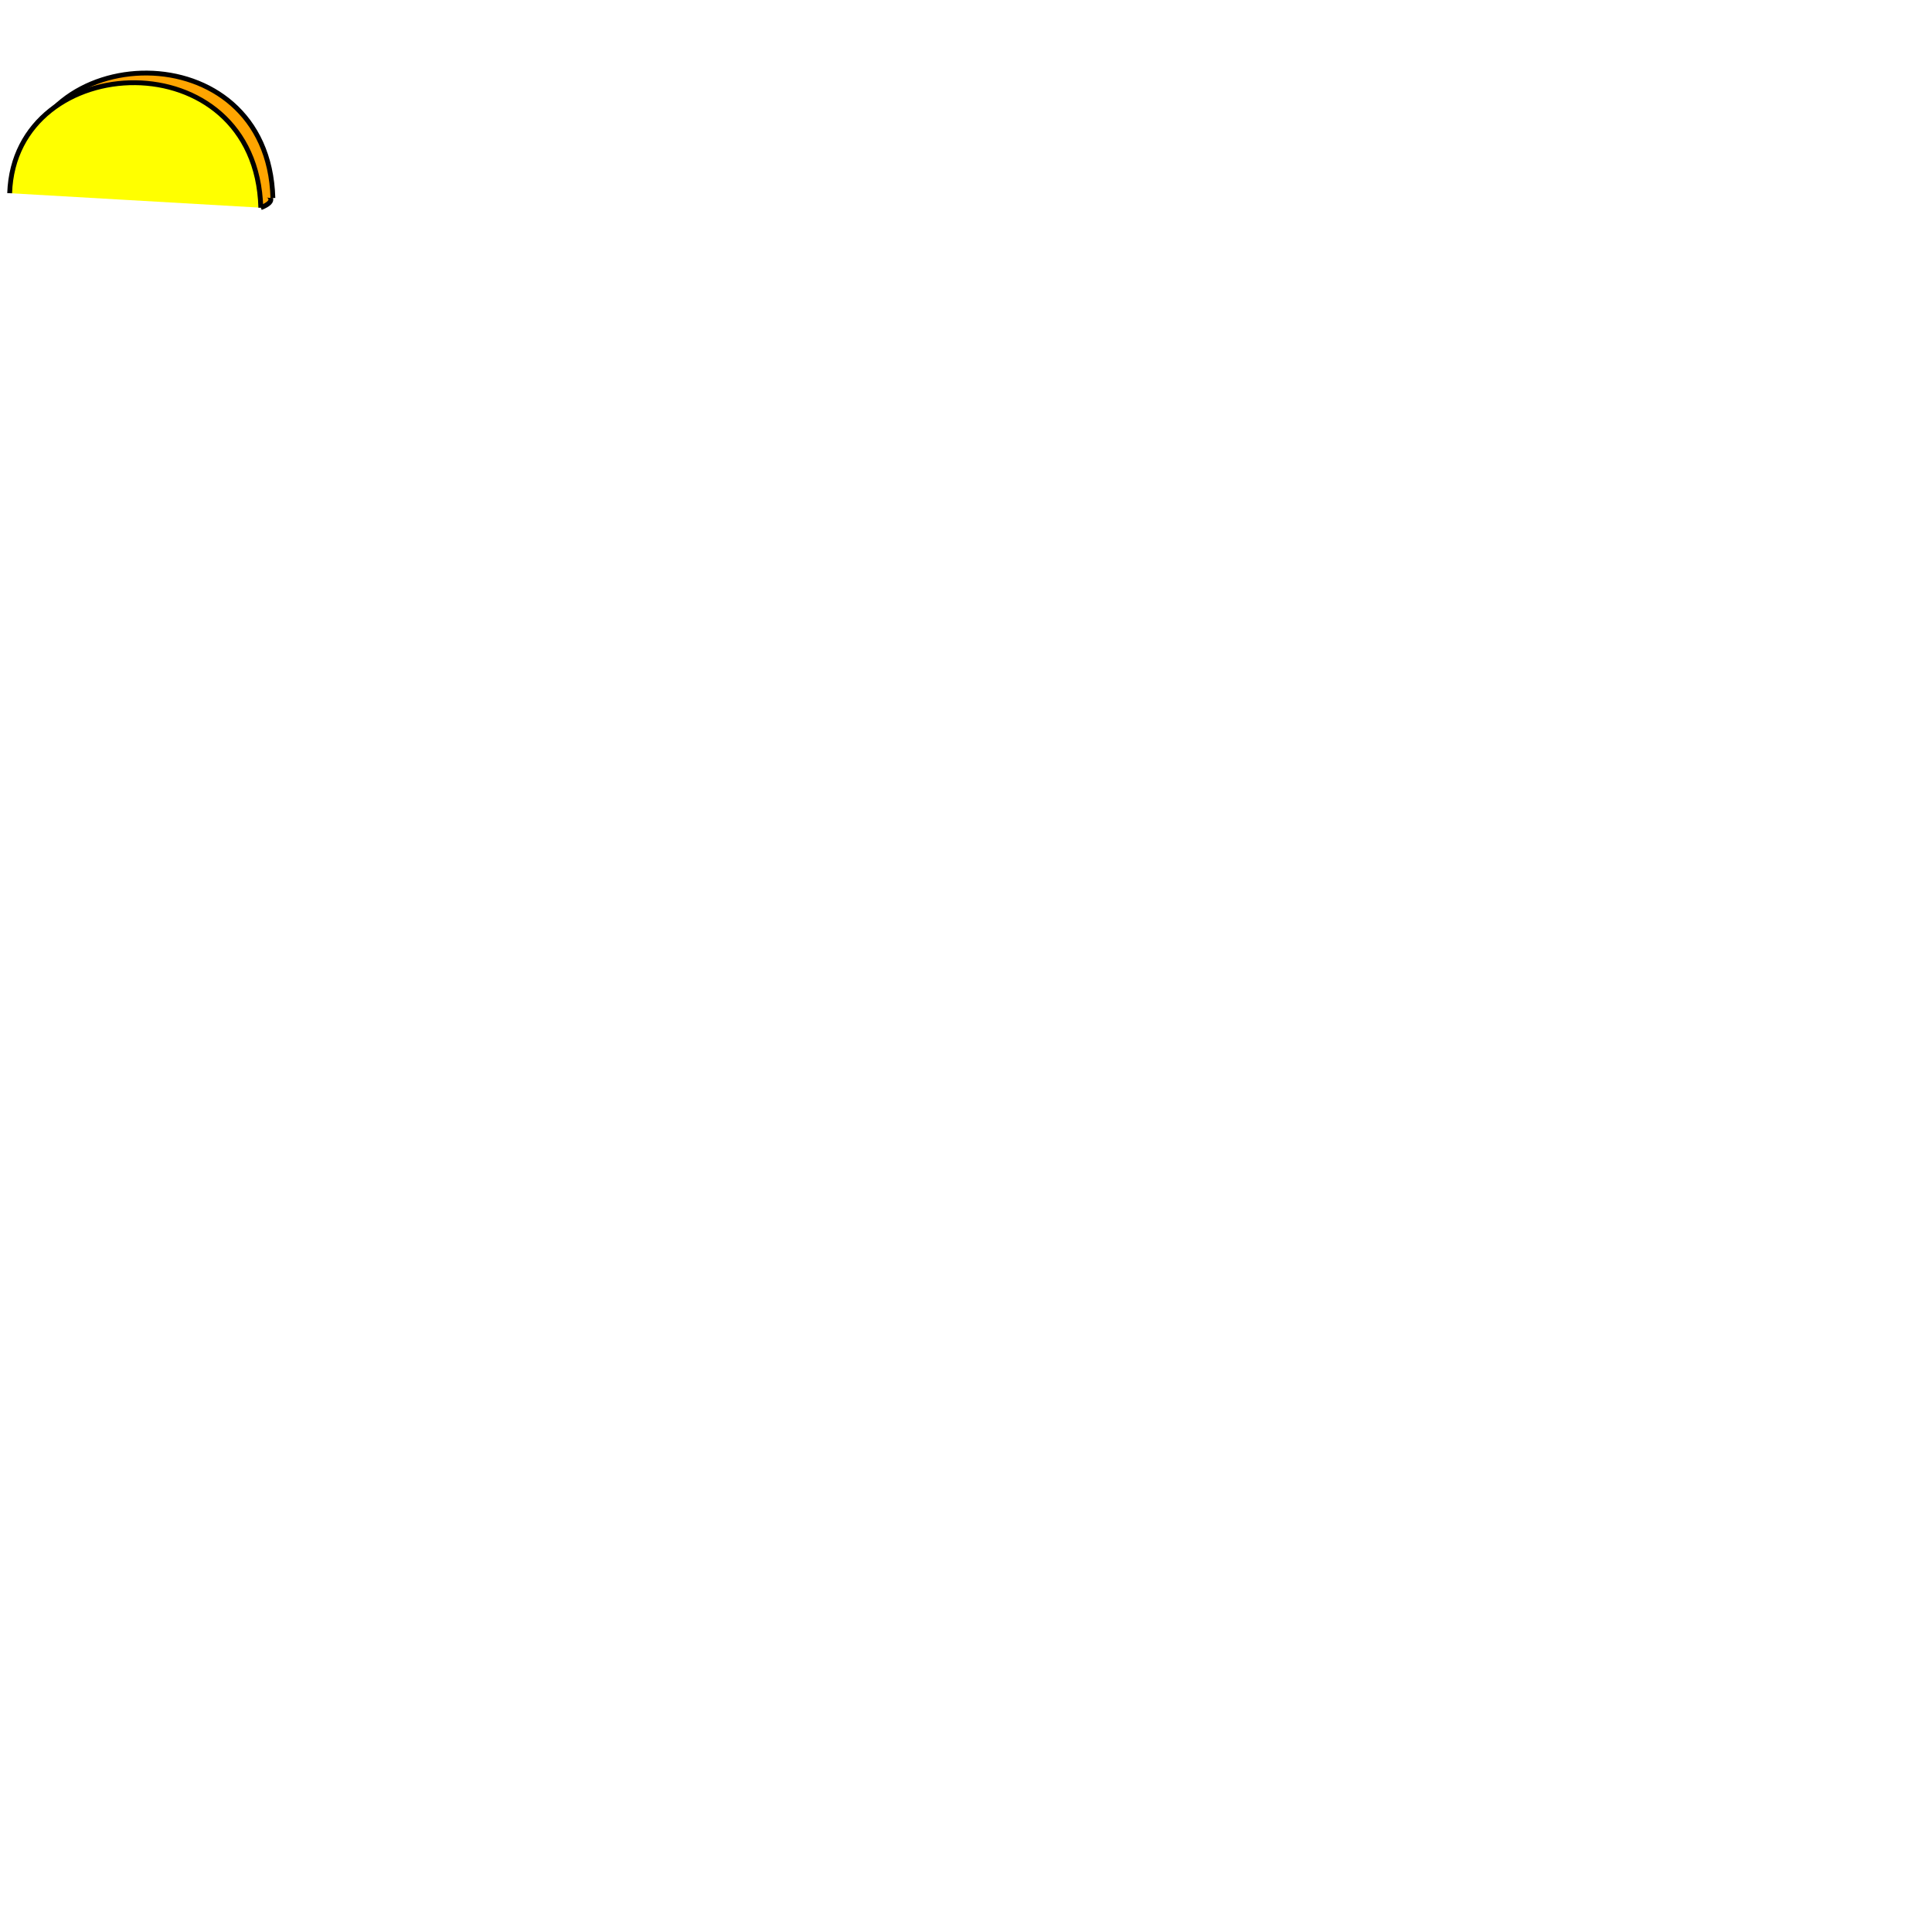
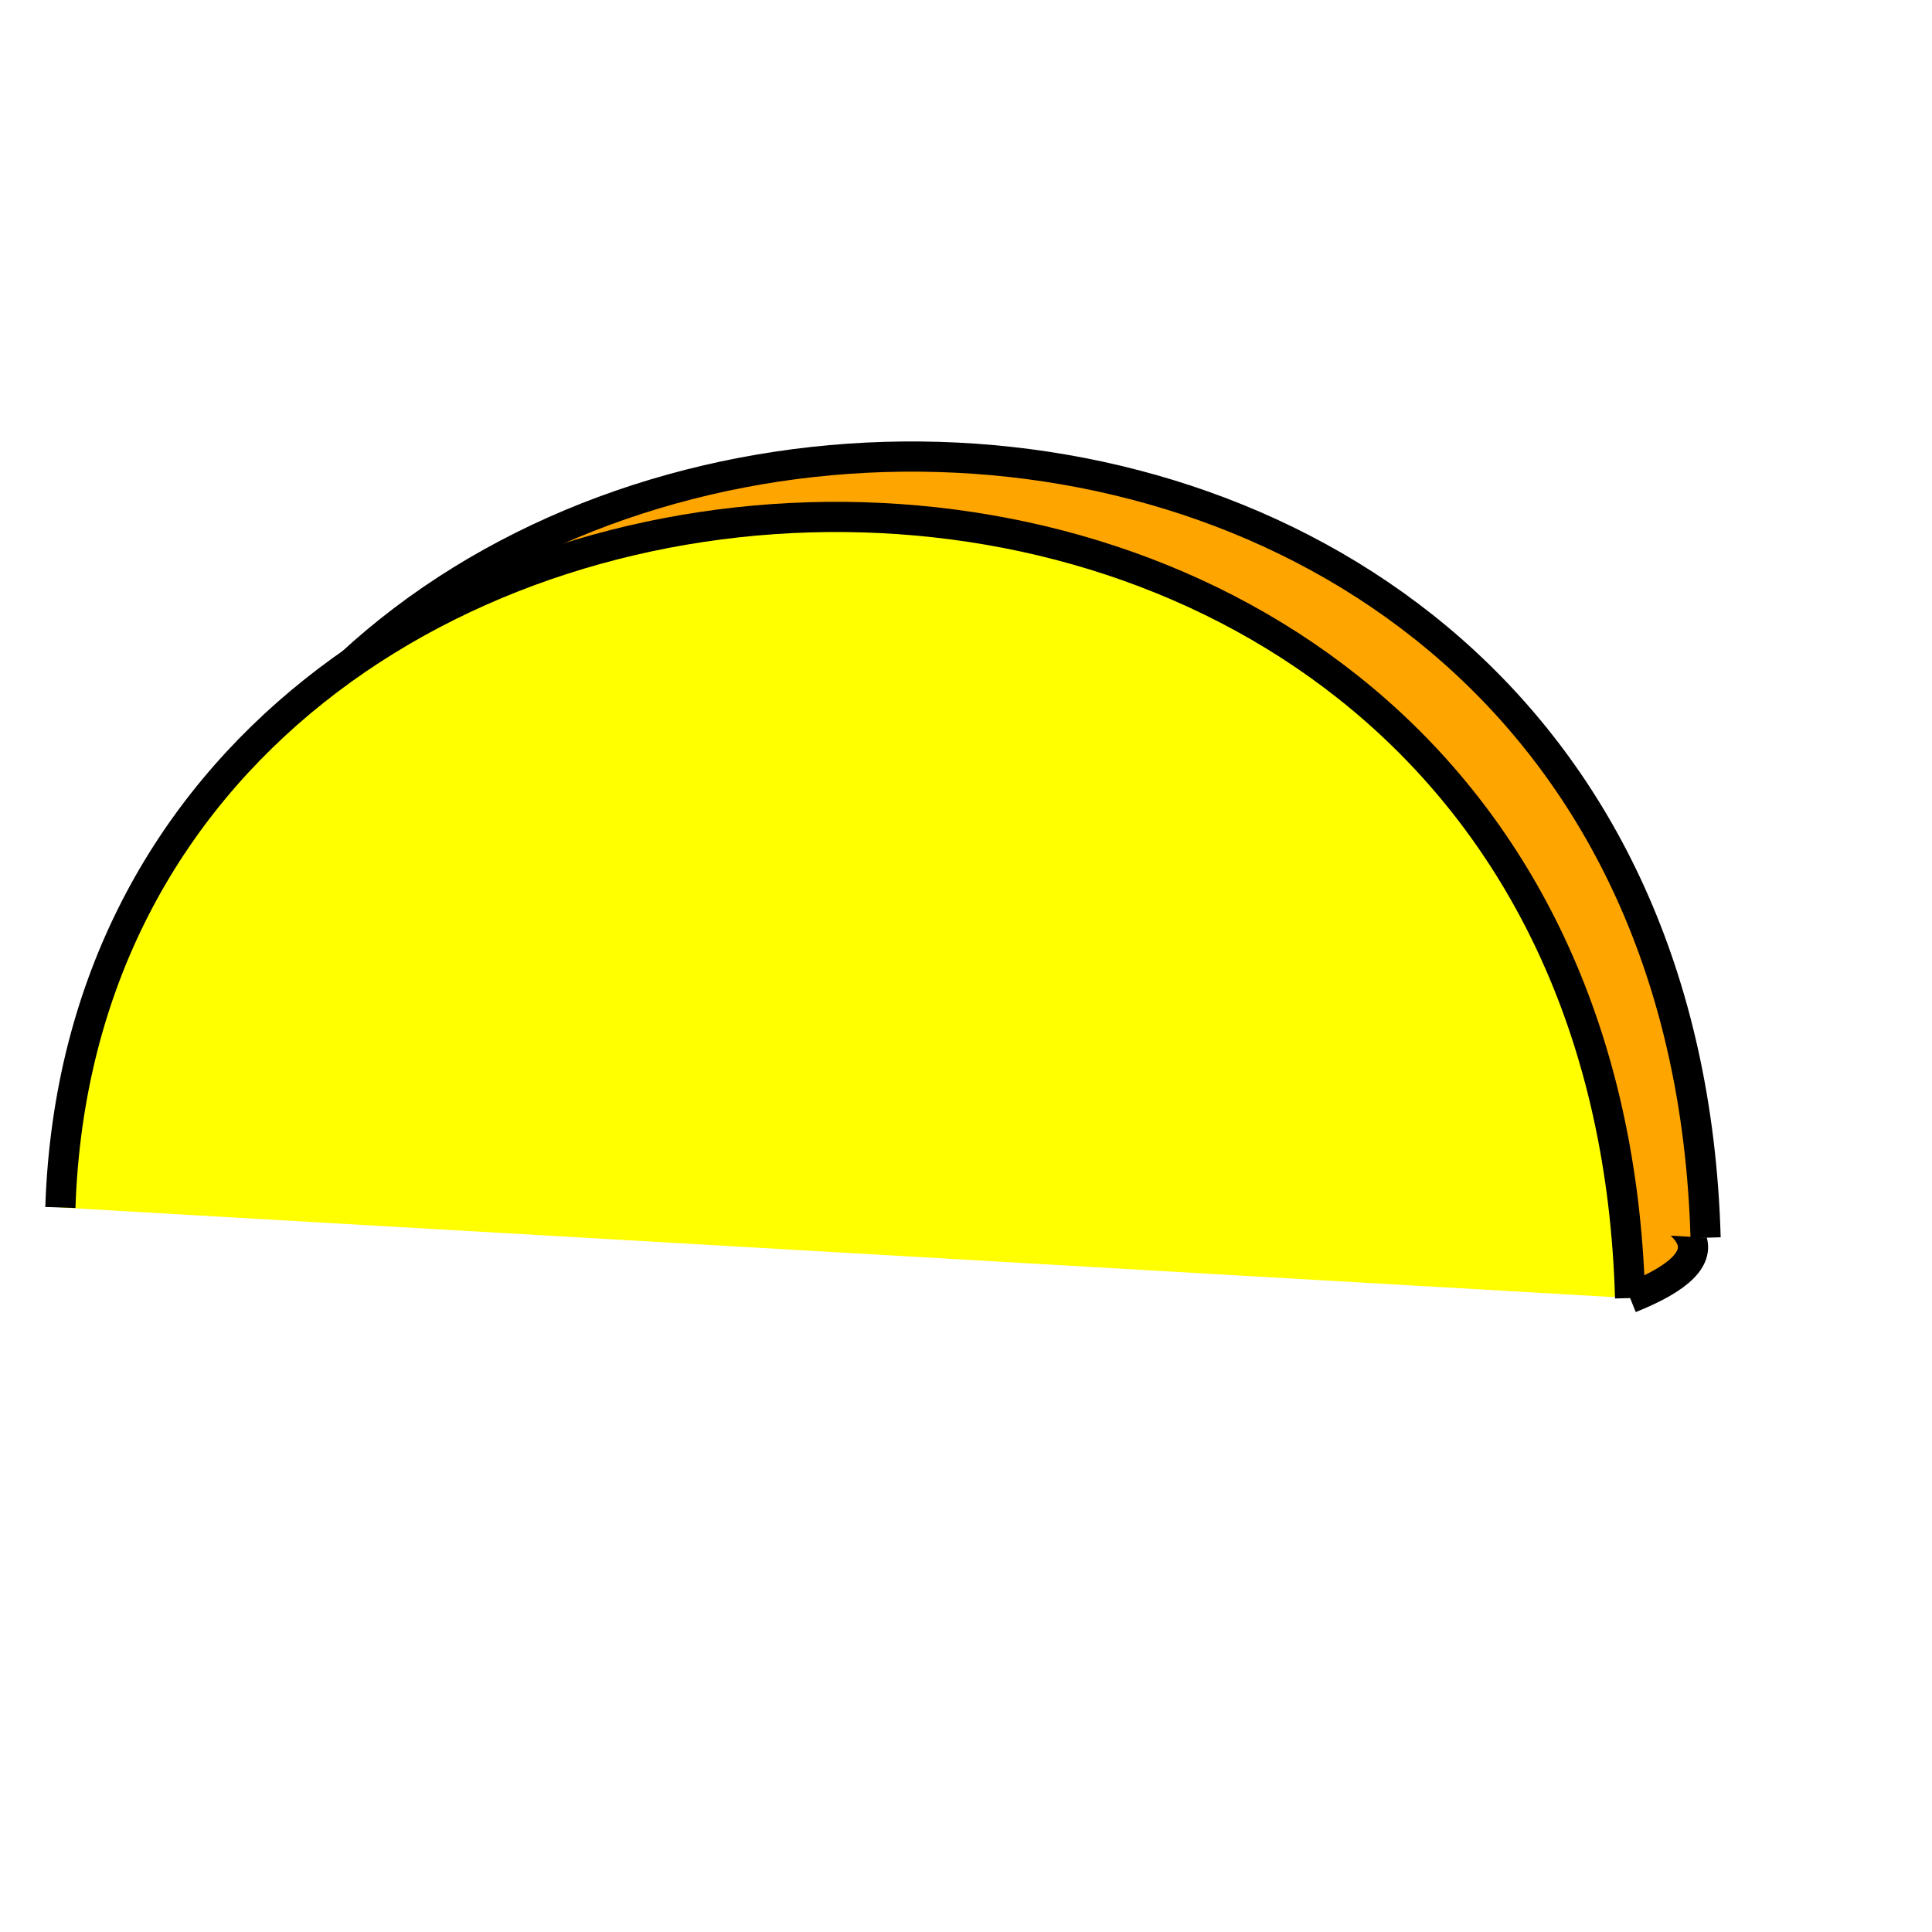
- <svg xmlns="http://www.w3.org/2000/svg" viewBox="0 0 400 400" version="1.1">
+ <svg xmlns="http://www.w3.org/2000/svg" viewBox="0 0 64 64" version="1.1">
  <style>
    @media (prefers-color-scheme: dark) {
      :root {
        filter: brightness(2);
      }
    }
  </style>
  <g>
    <path d="M 54 43 q 5 -2 -2 -4.1" stroke="black" fill="orange" />
    <path d="M 4.5 38 c 1 -30 51 -32 52 3" stroke="black" fill="orange" />
  </g>
  <path d="M 2 40 c 1 -30 51 -32 52 3" stroke="black" fill="yellow" />
</svg>
